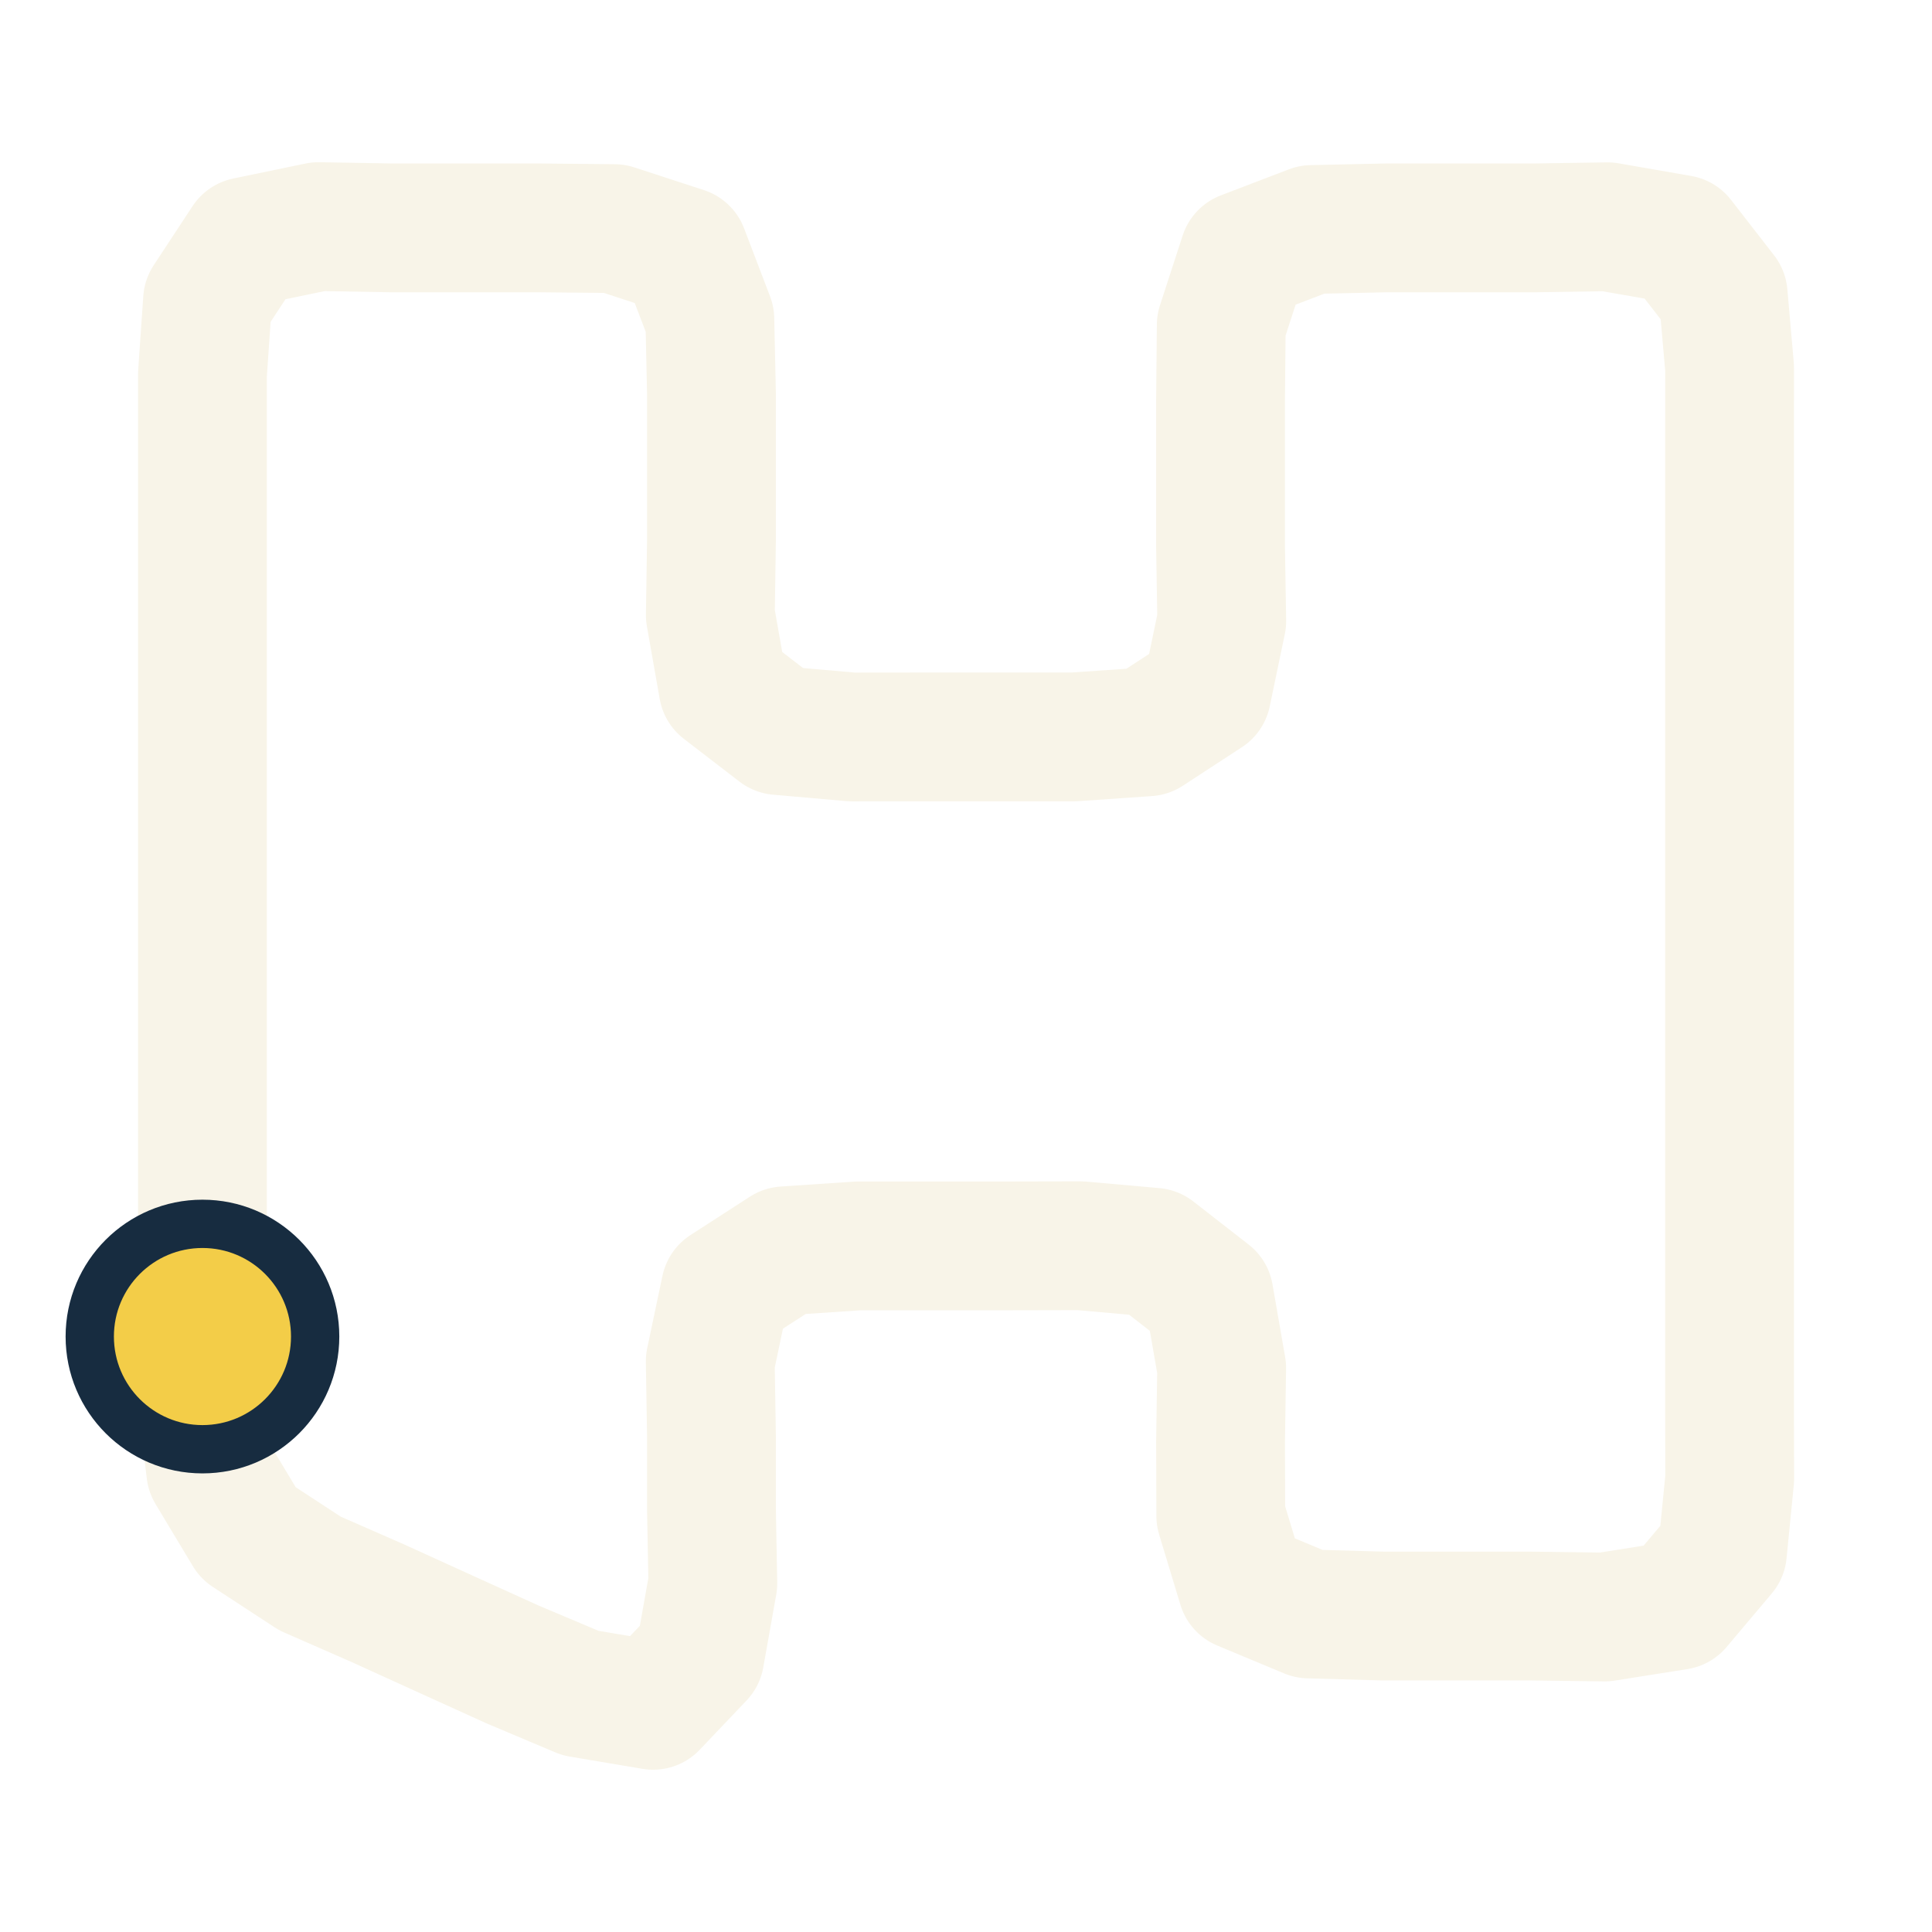
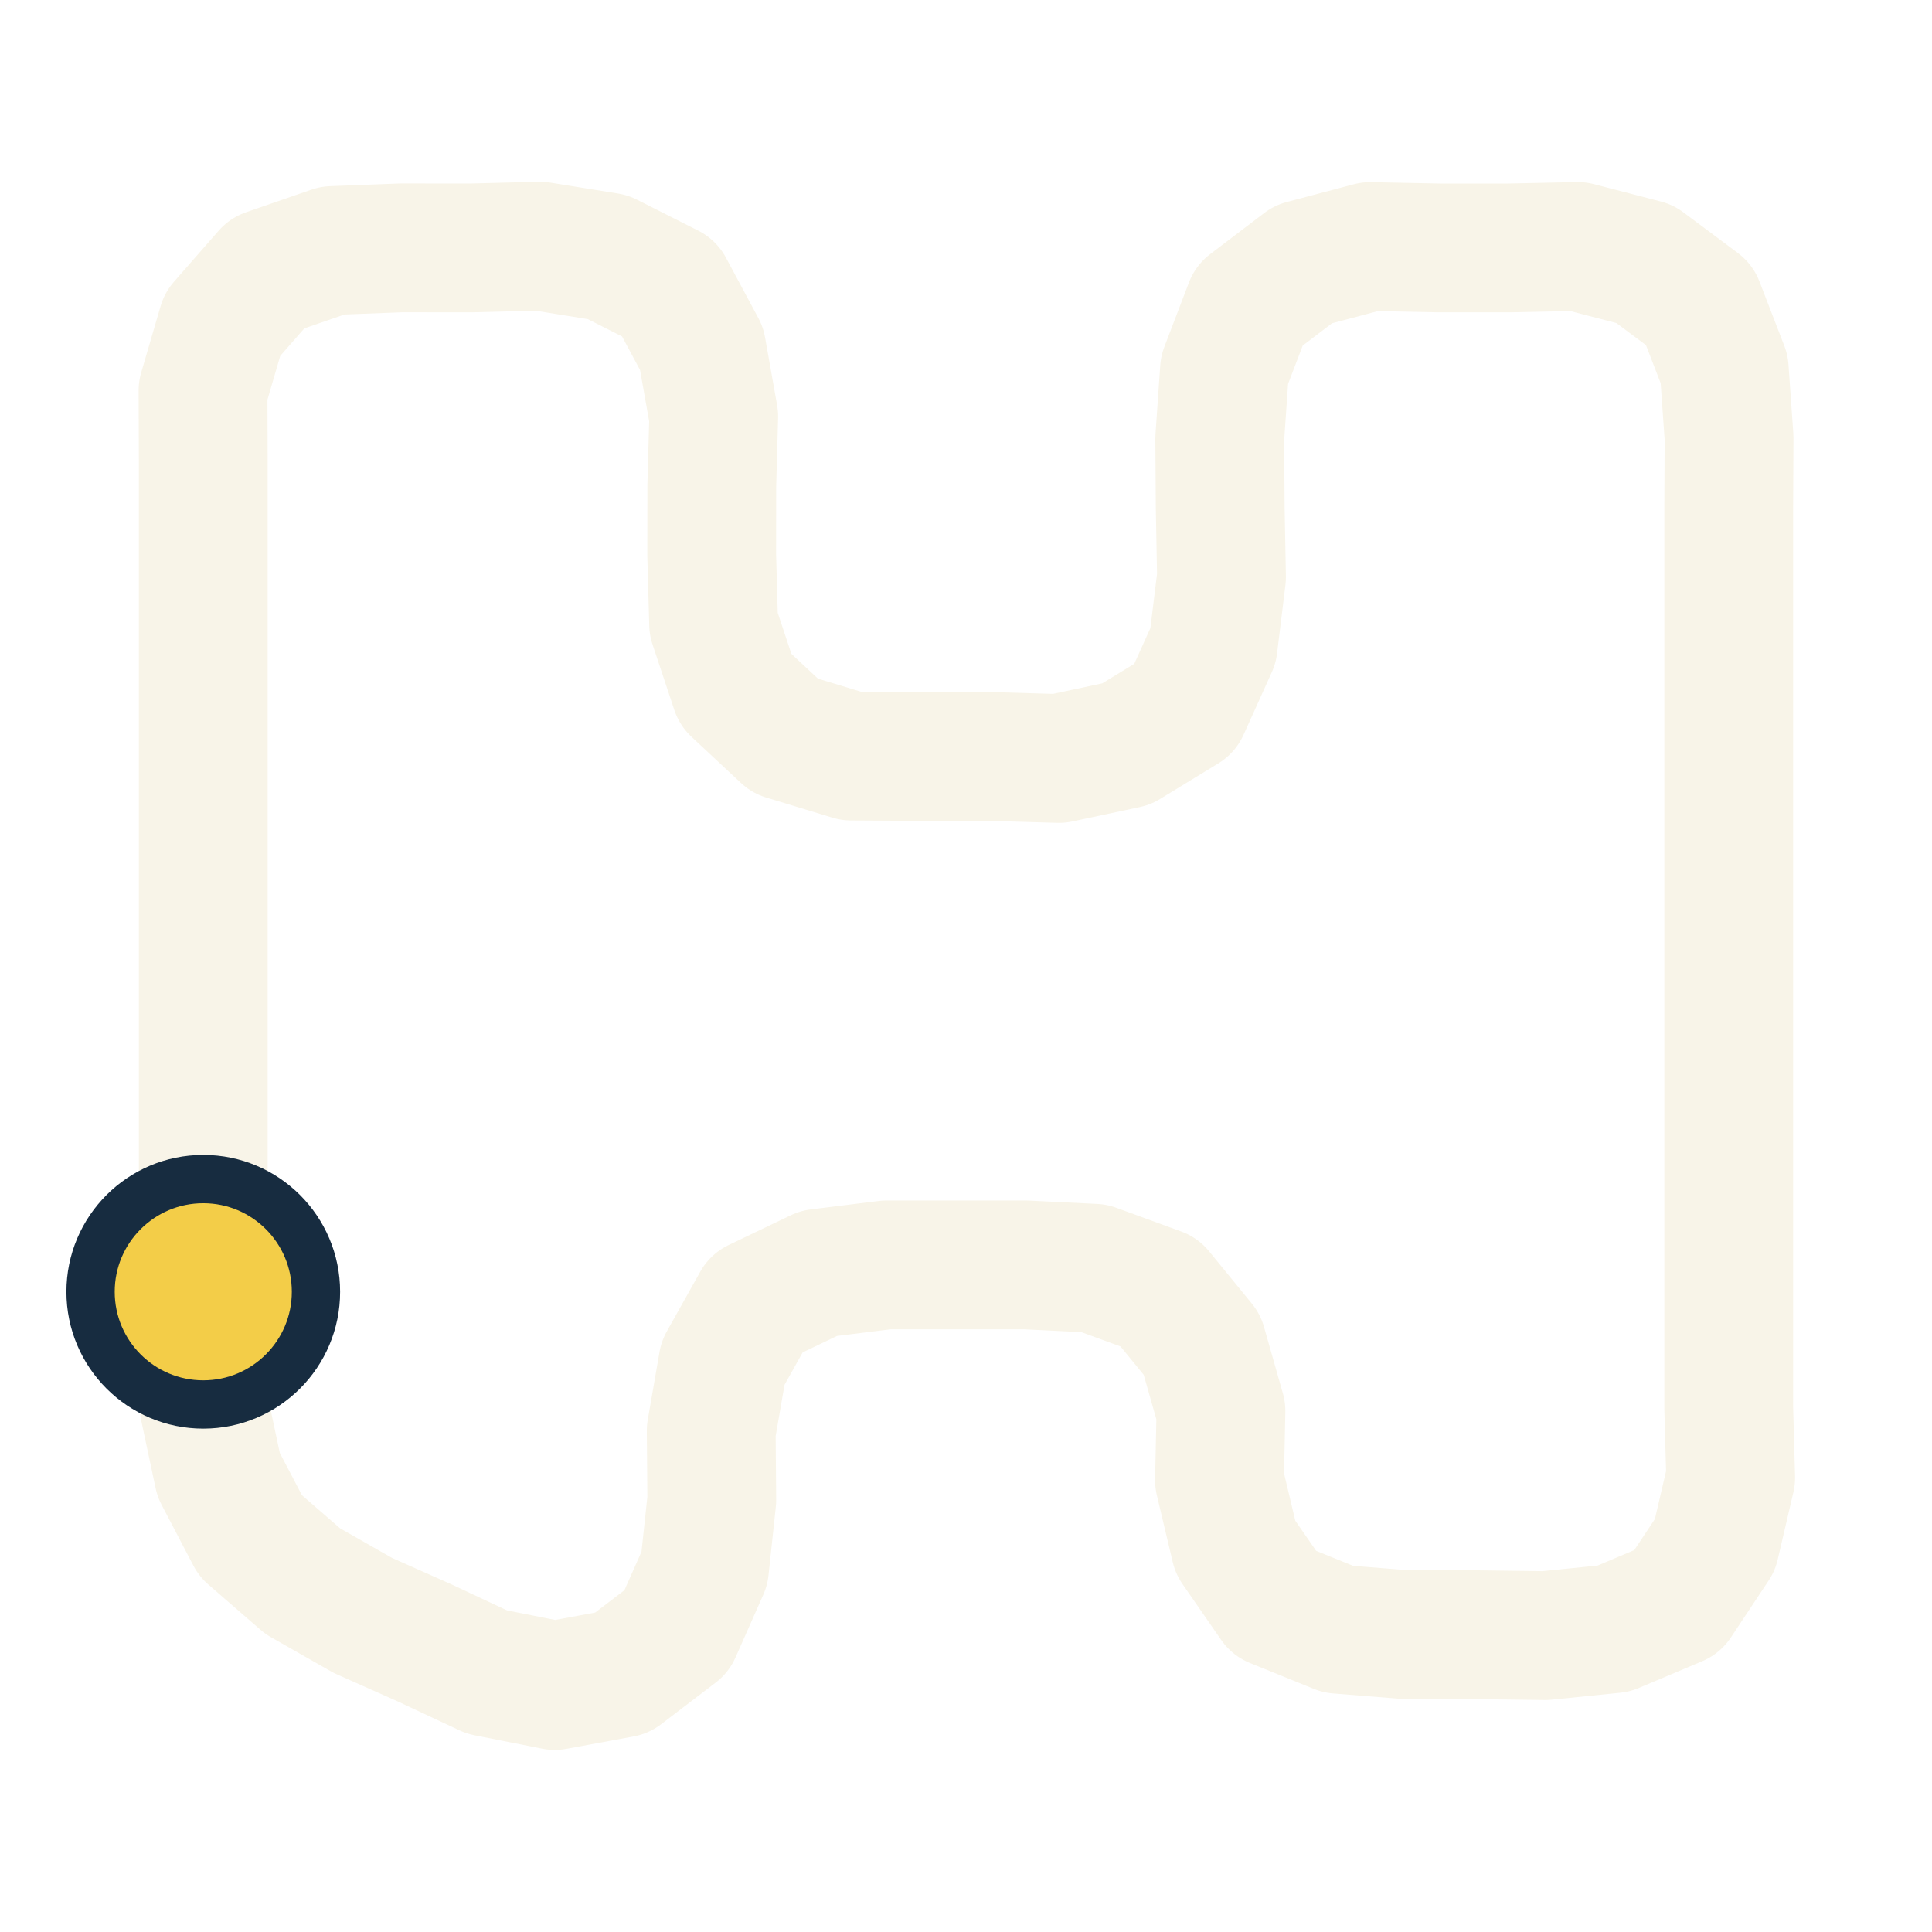
<svg xmlns="http://www.w3.org/2000/svg" width="64" height="64" viewBox="0 0 24 24">
  <g fill="none" stroke="#F8F4E8" stroke-width="1.6" stroke-linecap="round" stroke-linejoin="round">
-     <path d="M2.515,16.603 L2.515,15.683 L2.515,14.764 L2.515,13.844 L2.515,12.924 L2.515,12.005 L2.515,11.085 L2.515,10.165 L2.515,9.245 L2.515,8.326 L2.515,7.406 L2.515,6.486 L2.515,5.566 L2.515,4.647 L2.578,3.734 L3.060,3.001 L3.957,2.815 L4.876,2.831 L5.795,2.831 L6.715,2.831 L7.632,2.840 L8.496,3.122 L8.818,3.966 L8.838,4.883 L8.838,5.803 L8.838,6.722 L8.824,7.642 L8.983,8.544 L9.673,9.075 L10.584,9.155 L11.504,9.154 L12.423,9.154 L13.343,9.154 L14.256,9.091 L14.990,8.612 L15.177,7.715 L15.162,6.796 L15.162,5.876 L15.162,4.956 L15.171,4.038 L15.452,3.174 L16.296,2.851 L17.212,2.831 L18.132,2.831 L19.051,2.831 L19.970,2.817 L20.872,2.974 L21.406,3.662 L21.486,4.574 L21.485,5.493 L21.485,6.413 L21.485,7.333 L21.485,8.252 L21.485,9.172 L21.485,10.092 L21.485,11.012 L21.485,11.931 L21.485,12.851 L21.485,13.771 L21.485,14.691 L21.485,15.610 L21.485,16.530 L21.485,17.450 L21.487,18.369 L21.397,19.280 L20.837,19.944 L19.933,20.087 L19.014,20.075 L18.095,20.075 L17.175,20.075 L16.259,20.049 L15.429,19.703 L15.165,18.831 L15.162,17.913 L15.176,16.993 L15.019,16.091 L14.332,15.556 L13.421,15.475 L12.501,15.477 L11.581,15.477 L10.662,15.477 L9.749,15.538 L9.012,16.014 L8.823,16.911 L8.838,17.830 L8.838,18.750 L8.855,19.669 L8.694,20.573 L8.113,21.184 L7.210,21.032 L6.366,20.676 L5.529,20.296 L4.692,19.915 L3.850,19.546 L3.082,19.044 L2.618,18.272 L2.507,17.362 Z" />
-     <circle cx="2.515" cy="16.603" r="1.4" fill="#F3CD48" stroke="#172c40" stroke-width=".6" />
+     <path d="M2.525,16.047 L2.525,15.186 L2.525,14.324 L2.525,13.463 L2.525,12.602 L2.525,11.740 L2.525,10.879 L2.525,10.018 L2.525,9.156 L2.525,8.295 L2.525,7.434 L2.525,6.572 L2.525,5.711 L2.522,4.852 L2.763,4.027 L3.318,3.393 L4.130,3.112 L4.985,3.079 L5.846,3.080 L6.706,3.058 L7.551,3.194 L8.313,3.579 L8.716,4.330 L8.866,5.174 L8.842,6.035 L8.841,6.896 L8.865,7.753 L9.136,8.568 L9.751,9.142 L10.574,9.392 L11.432,9.397 L12.293,9.397 L13.154,9.422 L13.993,9.243 L14.718,8.800 L15.070,8.020 L15.174,7.170 L15.158,6.310 L15.152,5.448 L15.211,4.595 L15.517,3.794 L16.189,3.283 L17.020,3.063 L17.880,3.080 L18.740,3.080 L19.600,3.062 L20.432,3.278 L21.110,3.784 L21.419,4.584 L21.479,5.436 L21.475,6.298 L21.475,7.159 L21.475,8.020 L21.475,8.882 L21.475,9.743 L21.475,10.604 L21.475,11.466 L21.475,12.327 L21.475,13.188 L21.475,14.050 L21.475,14.911 L21.475,15.772 L21.475,16.634 L21.475,17.495 L21.499,18.356 L21.304,19.192 L20.835,19.899 L20.046,20.232 L19.196,20.318 L18.335,20.307 L17.474,20.307 L16.623,20.239 L15.828,19.917 L15.347,19.222 L15.149,18.389 L15.167,17.528 L14.932,16.701 L14.400,16.050 L13.593,15.755 L12.738,15.713 L11.877,15.713 L11.015,15.713 L10.169,15.818 L9.397,16.188 L8.981,16.931 L8.835,17.773 L8.842,18.634 L8.751,19.485 L8.405,20.266 L7.726,20.784 L6.891,20.938 L6.048,20.771 L5.269,20.406 L4.507,20.067 L3.761,19.642 L3.112,19.079 L2.716,18.322 L2.537,17.481 L2.525,16.621 Z" />
+     <circle cx="2.525" cy="16.047" r="1.4" fill="#F3CD48" stroke="#172c40" stroke-width=".6" />
  </g>
</svg>
